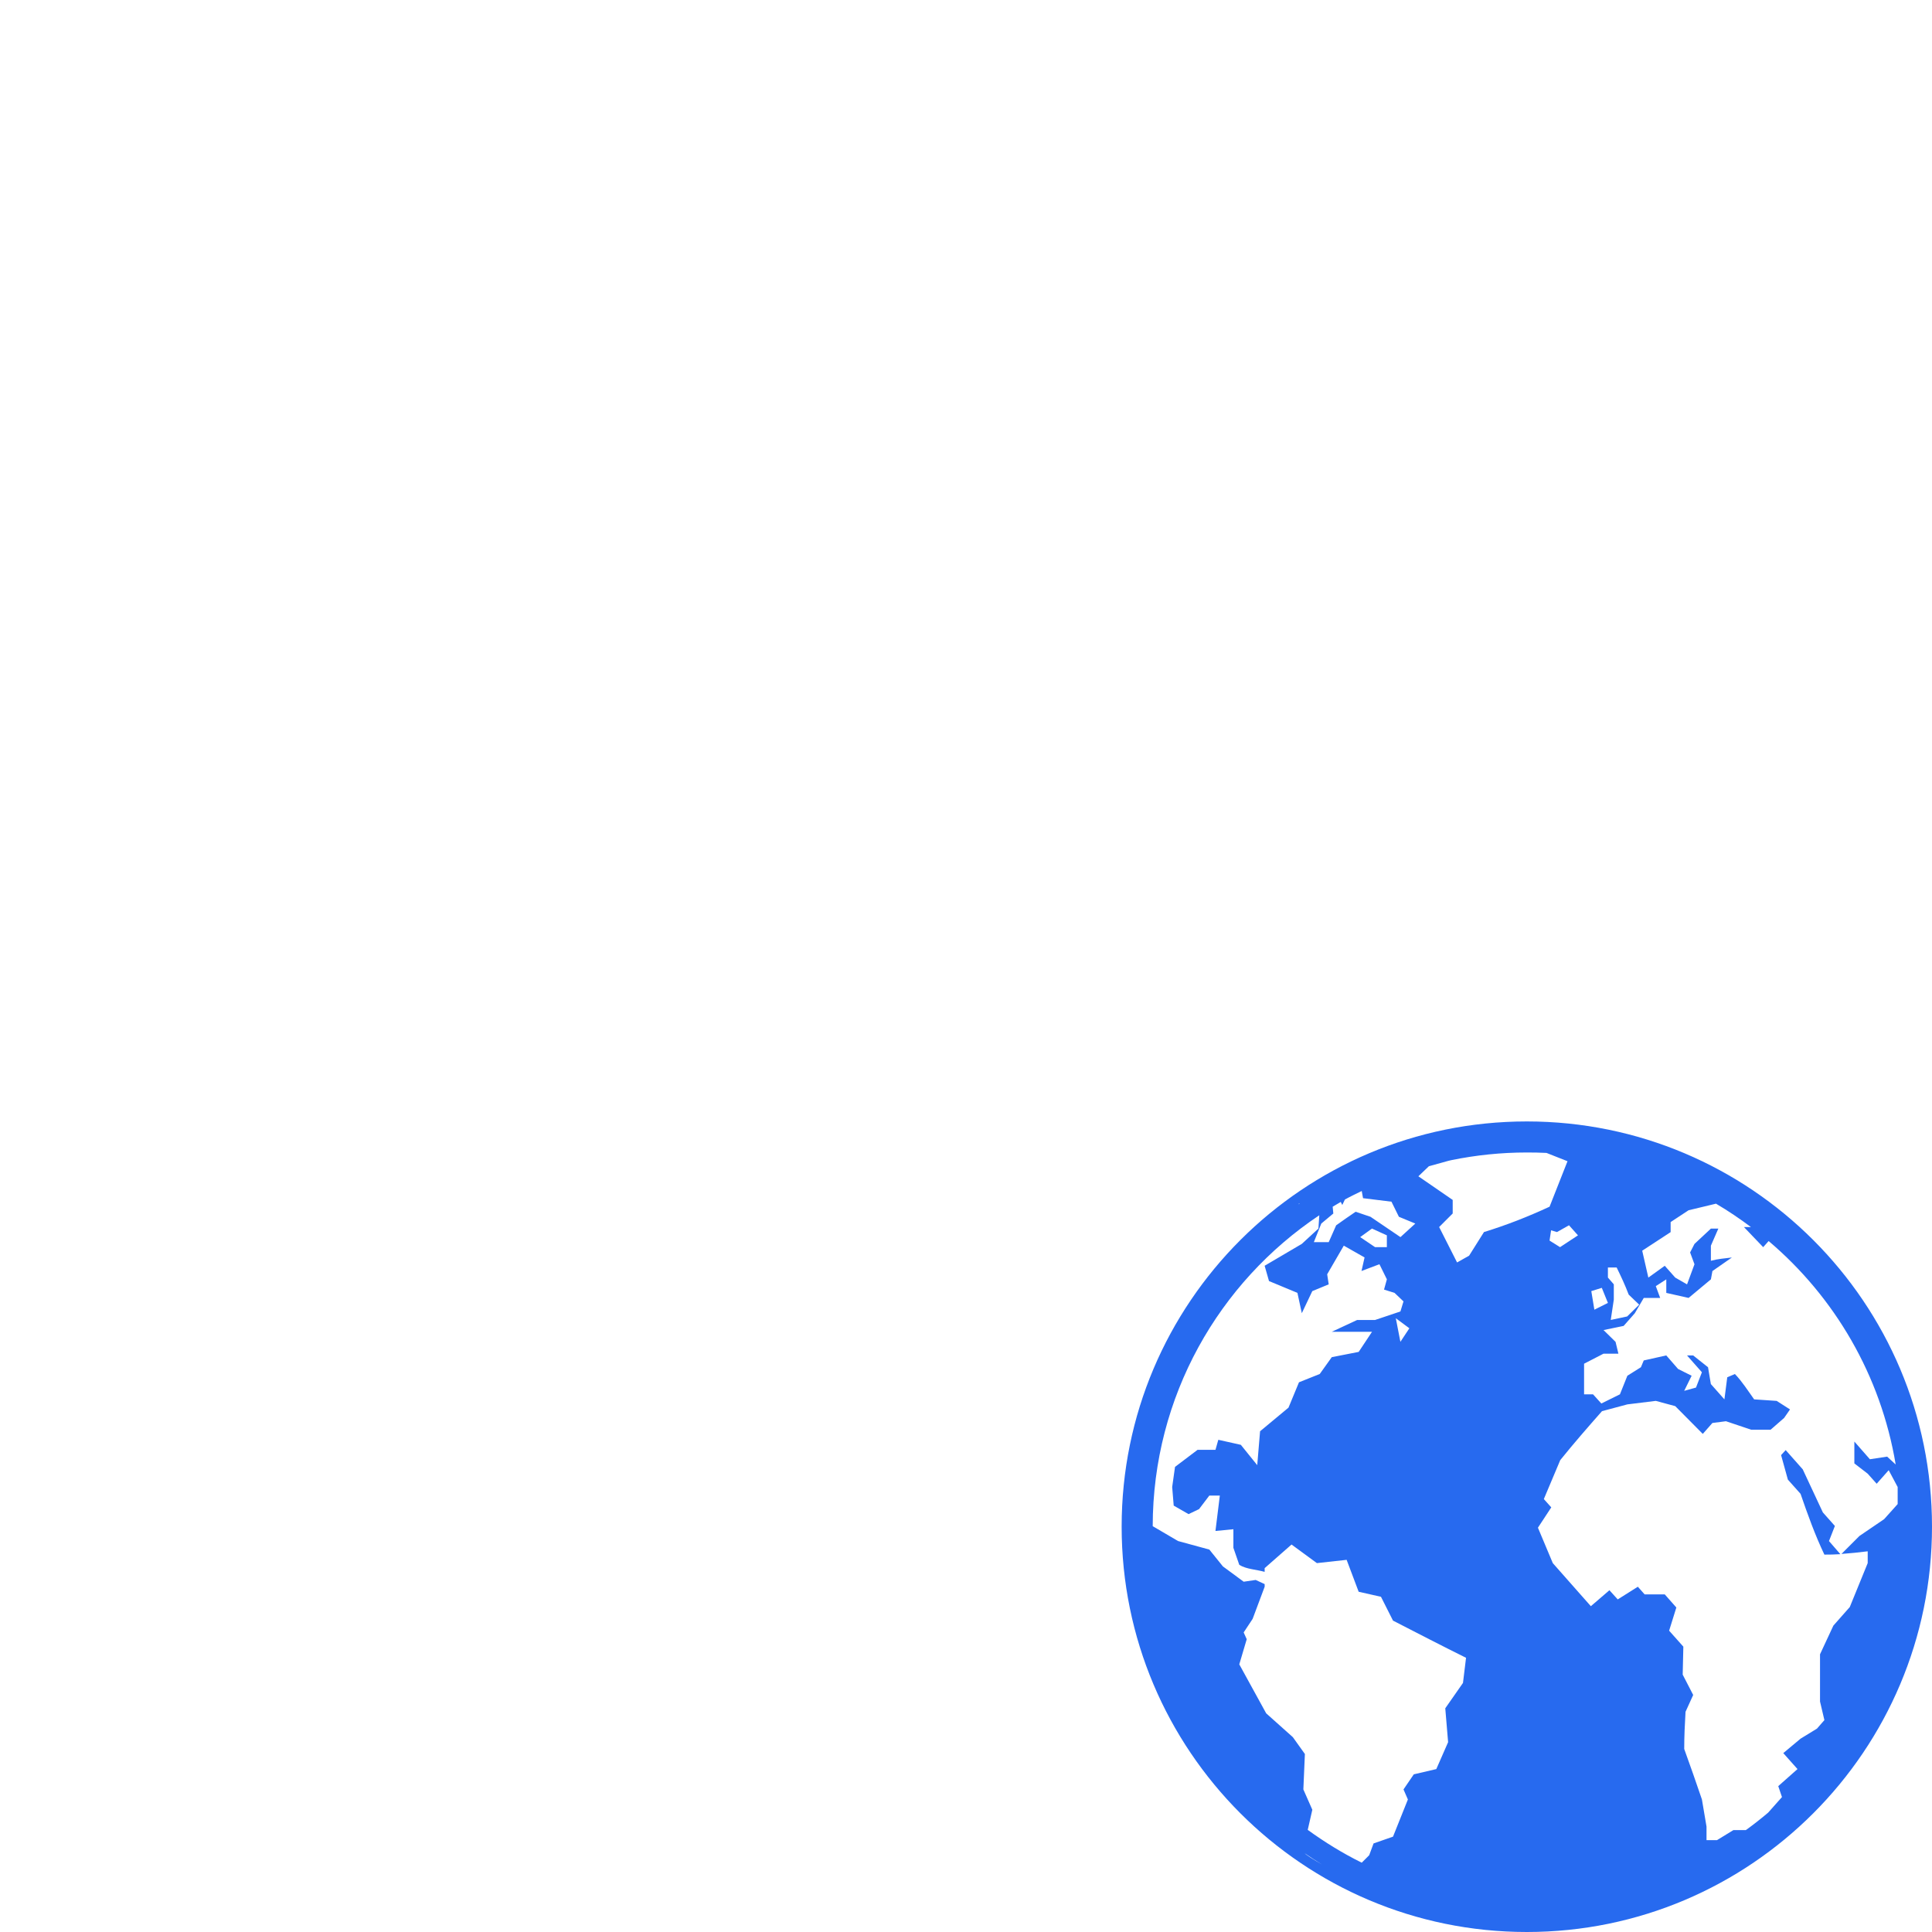
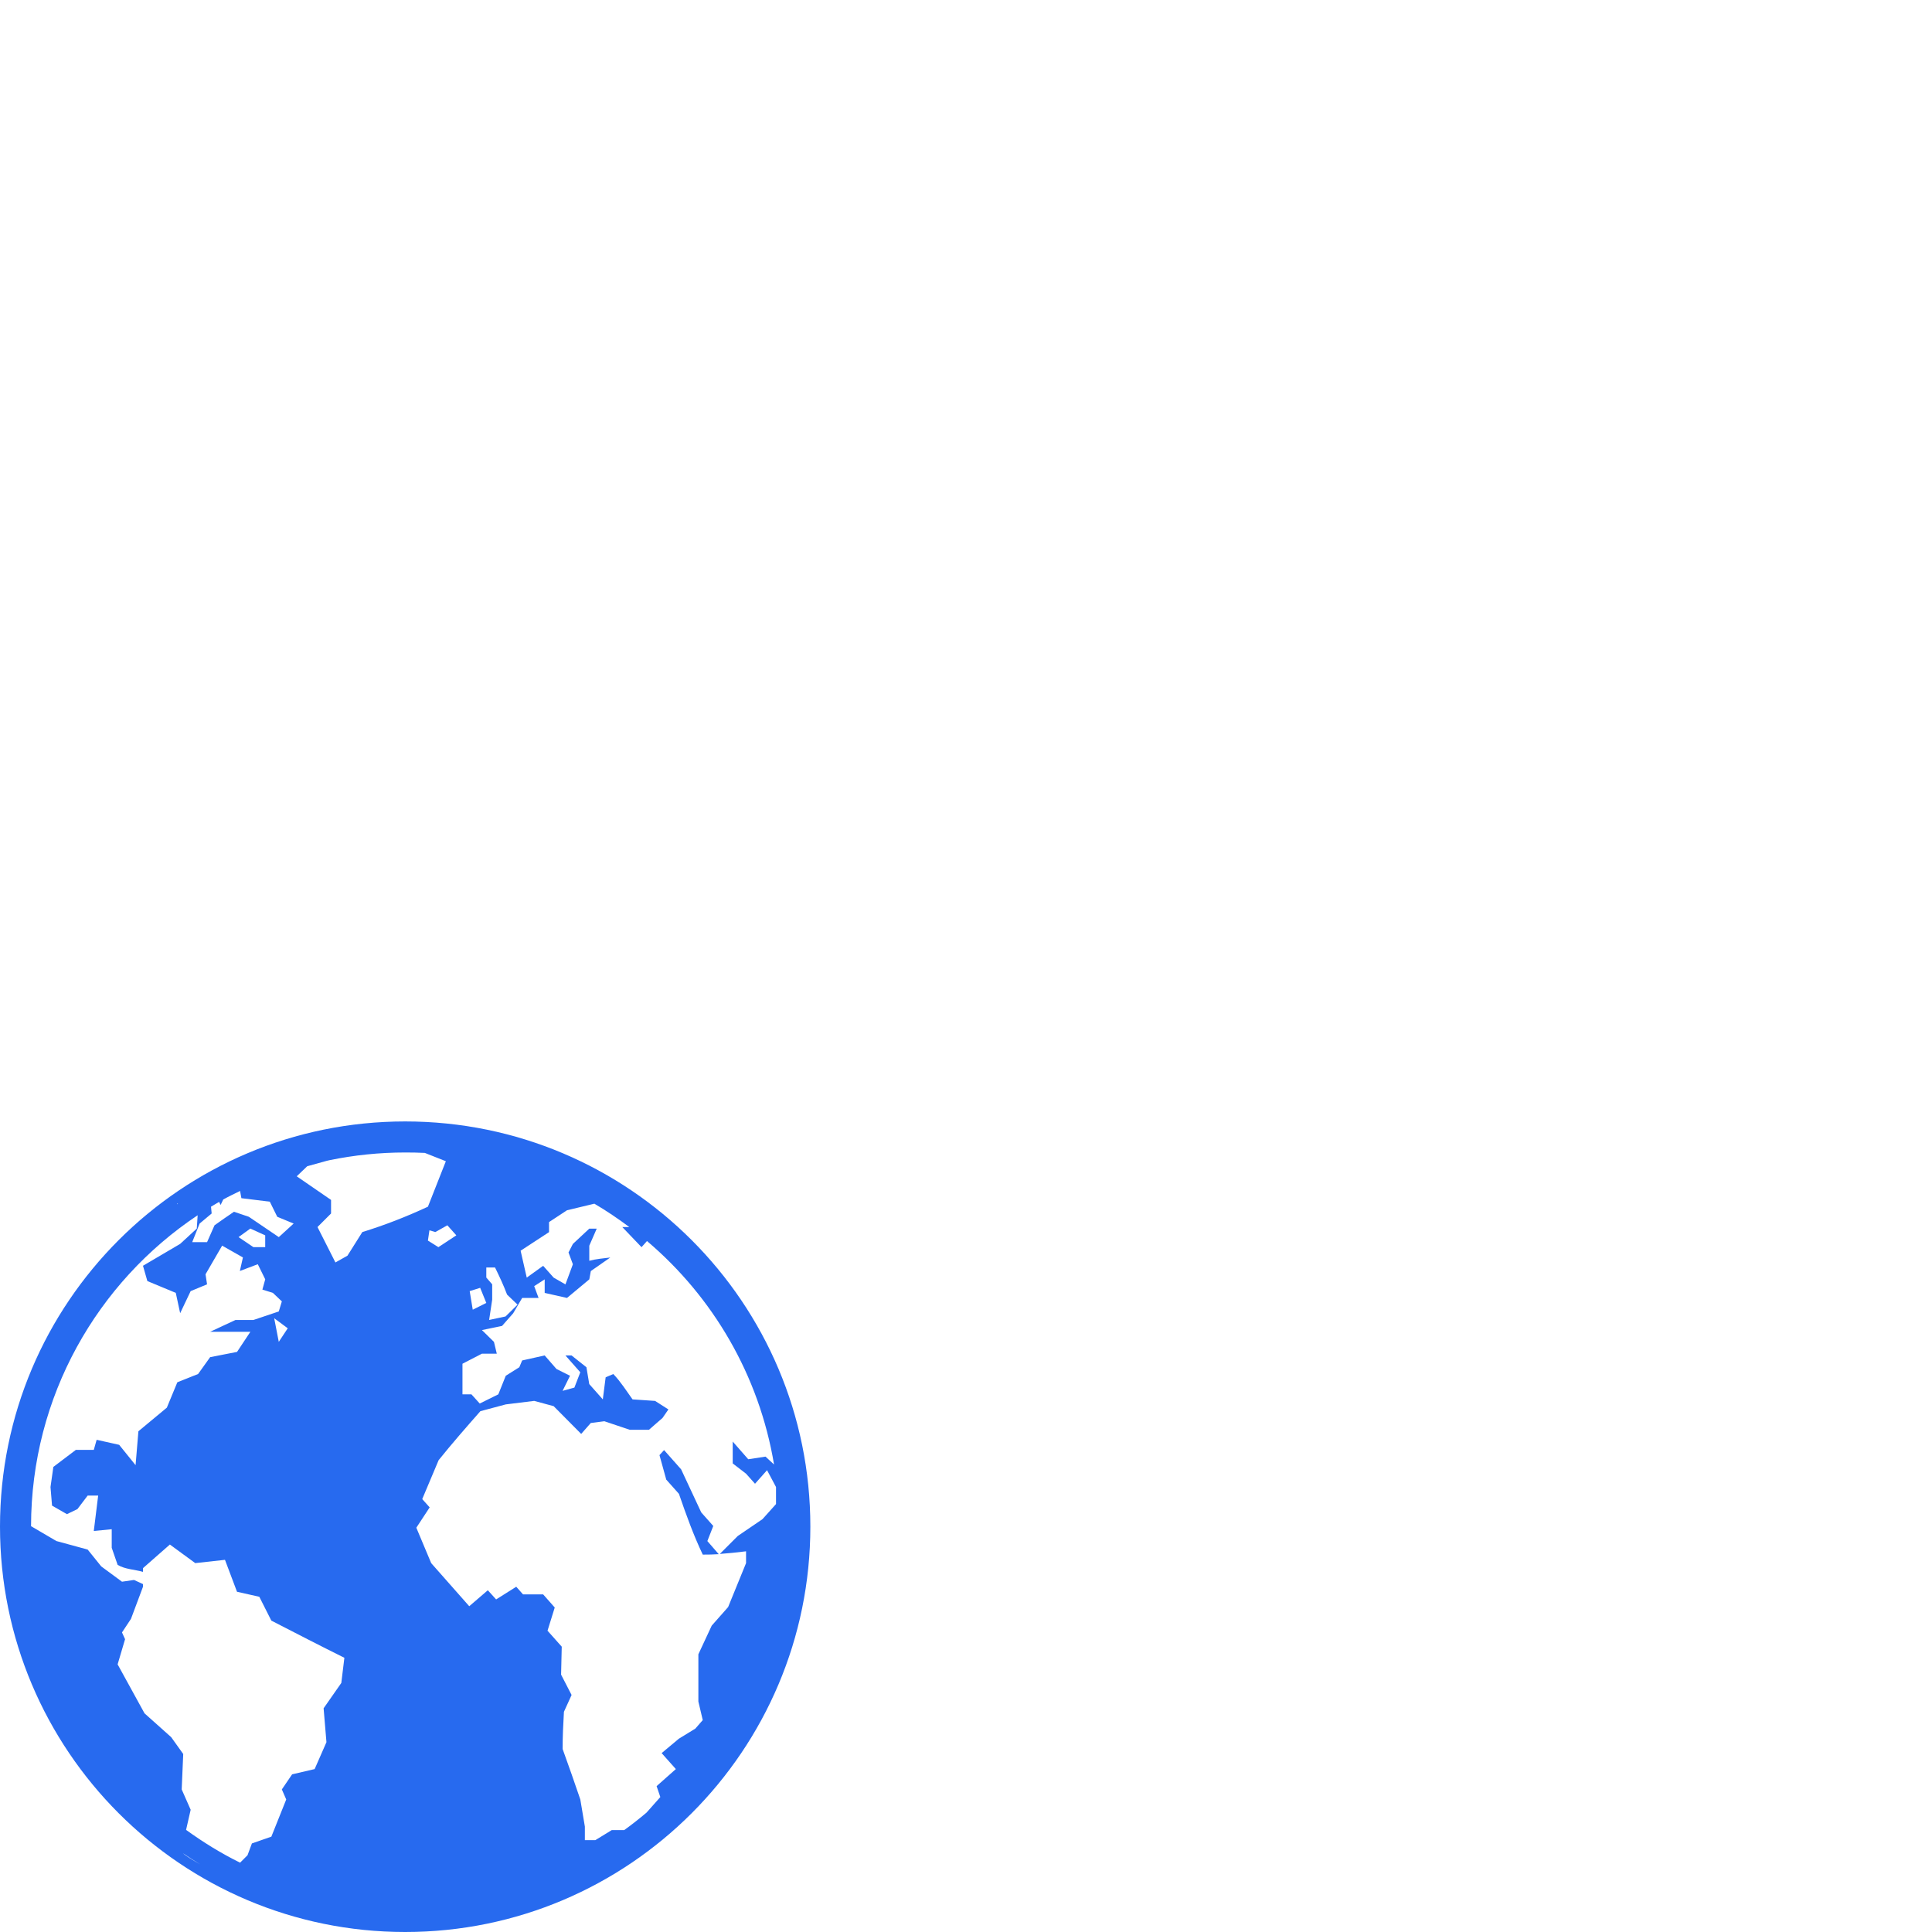
- <svg xmlns="http://www.w3.org/2000/svg" width="128" height="128" version="1.1">
-   <path id="shape" d="m 101.156,74.298 c -14.827,0 -26.844,12.017 -26.844,26.844 C 74.312,115.969 86.329,128 101.156,128 115.982,128 128,115.969 128,101.142 128,86.314 115.982,74.298 101.156,74.298 z m 0,2.057 c 0.438,0 0.872,0.007 1.304,0.029 l 1.391,0.55 -1.188,3.013 c -1.452,0.671 -2.819,1.208 -4.346,1.68 l -0.985,1.565 -0.797,0.449 -1.188,-2.347 0.898,-0.898 0,-0.898 -2.274,-1.565 0.695,-0.666 1.304,-0.362 0.188,-0.043 c 1.614,-0.33 3.285,-0.507 4.998,-0.507 z m -10.938,2.55 0.087,0.478 1.883,0.232 0.493,1 1.087,0.449 -0.985,0.898 c -0.659,-0.447 -1.326,-0.9 -1.985,-1.347 l -0.985,-0.333 c -0.434,0.29 -0.863,0.597 -1.289,0.898 l -0.493,1.115 -0.985,0 0.493,-1.231 0.797,-0.666 -0.043,-0.449 c 0.176,-0.107 0.357,-0.216 0.536,-0.319 l 0.101,0.203 0.174,-0.362 c 0.364,-0.202 0.741,-0.381 1.115,-0.565 z m -4.158,0.826 0.043,0 c -0.022,0.016 -0.036,0.042 -0.058,0.058 l 0.014,-0.058 z m 27.626,0.014 c 0.805,0.472 1.574,0.993 2.318,1.55 l -0.464,0 1.275,1.333 0.362,-0.406 c 4.372,3.706 7.432,8.9 8.417,14.805 -0.186,-0.173 -0.375,-0.349 -0.565,-0.522 l -1.144,0.174 -1.029,-1.173 0,1.449 0.884,0.681 0.594,0.666 0.797,-0.898 c 0.199,0.373 0.396,0.742 0.594,1.115 l 0,1.13 -0.898,1 -1.637,1.115 -1.188,1.188 c 0.576,-0.042 1.15,-0.1 1.738,-0.174 l 0,0.782 -1.188,2.912 -1.087,1.231 -0.884,1.898 0,3.129 0.29,1.231 -0.493,0.565 -1.087,0.666 -1.144,0.956 0.942,1.058 -1.275,1.13 0.246,0.724 -0.913,1.029 c -0.476,0.403 -0.972,0.793 -1.478,1.159 l -0.826,0 -1.087,0.666 -0.695,0 0,-0.898 -0.304,-1.796 c -0.383,-1.124 -0.768,-2.231 -1.173,-3.346 0,-0.824 0.038,-1.639 0.087,-2.463 l 0.507,-1.115 -0.695,-1.347 0.043,-1.854 -0.942,-1.058 0.478,-1.536 -0.768,-0.869 -1.333,0 -0.449,-0.507 -1.333,0.84 -0.55,-0.608 -1.231,1.058 c -0.839,-0.952 -1.68,-1.903 -2.521,-2.854 l -0.985,-2.347 0.884,-1.347 -0.493,-0.55 1.087,-2.579 c 0.893,-1.11 1.824,-2.176 2.767,-3.245 l 1.68,-0.449 1.883,-0.232 1.289,0.348 1.825,1.84 0.637,-0.724 0.898,-0.116 1.68,0.565 1.275,0 0.898,-0.782 0.391,-0.565 -0.884,-0.565 -1.492,-0.101 c -0.412,-0.571 -0.786,-1.173 -1.275,-1.68 l -0.507,0.217 -0.188,1.463 -0.898,-1.014 -0.188,-1.115 -0.985,-0.782 -0.406,0 0.985,1.115 -0.391,1.014 -0.782,0.217 0.493,-1 -0.898,-0.449 -0.782,-0.898 -1.492,0.333 -0.188,0.449 -0.898,0.565 -0.493,1.231 -1.231,0.608 -0.55,-0.608 -0.594,0 0,-2.028 1.289,-0.666 0.985,0 -0.188,-0.782 -0.797,-0.782 1.333,-0.275 0.739,-0.84 0.594,-1.014 1.087,0 -0.29,-0.782 0.695,-0.449 0,0.898 1.478,0.333 1.478,-1.231 0.101,-0.55 1.289,-0.898 c -0.465,0.058 -0.936,0.094 -1.391,0.217 l 0,-1 0.493,-1.13 -0.493,0 -1.087,1.014 -0.29,0.565 0.29,0.782 -0.493,1.333 -0.782,-0.449 -0.695,-0.782 -1.087,0.782 -0.406,-1.782 1.883,-1.231 0,-0.666 1.188,-0.782 1.811,-0.435 z m -26.279,0.768 -0.058,0.884 -1.101,1.014 -2.463,1.449 0.29,1.014 1.883,0.782 0.29,1.347 0.695,-1.463 1.087,-0.449 -0.101,-0.666 1.101,-1.898 1.376,0.782 -0.203,0.898 1.188,-0.449 0.493,1 -0.188,0.681 0.695,0.217 0.594,0.565 -0.203,0.666 -1.68,0.565 -1.188,0 -1.68,0.782 2.666,0 -0.884,1.333 -1.782,0.348 -0.797,1.115 -1.376,0.55 -0.695,1.68 -1.883,1.565 -0.188,2.245 -1.087,-1.347 -1.492,-0.333 -0.188,0.666 -1.188,0 -1.492,1.13 -0.188,1.333 0.101,1.231 0.985,0.565 0.695,-0.333 0.681,-0.898 0.695,0 c -0.1,0.784 -0.191,1.563 -0.29,2.347 l 1.188,-0.116 0,1.231 0.391,1.13 c 0.48,0.295 1.142,0.308 1.68,0.464 l 0,-0.246 1.782,-1.565 1.68,1.231 1.97,-0.217 0.797,2.115 1.478,0.333 0.797,1.579 c 1.611,0.829 3.215,1.658 4.839,2.463 l -0.203,1.666 -1.173,1.68 0.188,2.245 -0.782,1.782 -1.492,0.348 -0.681,1 0.29,0.666 -0.985,2.463 -1.289,0.449 -0.29,0.782 -0.493,0.493 c -1.26,-0.621 -2.45,-1.356 -3.578,-2.173 l 0.304,-1.333 -0.594,-1.347 0.101,-2.347 -0.797,-1.115 -1.767,-1.579 -1.782,-3.245 0.493,-1.666 -0.203,-0.449 0.594,-0.898 0.797,-2.13 0,-0.174 -0.594,-0.275 -0.797,0.116 -1.376,-1.014 -0.898,-1.115 -2.072,-0.565 -1.68,-0.985 c 0.01,-8.6 4.389,-16.163 11.039,-20.6 z m 16.544,0.666 0.594,0.666 -1.188,0.782 -0.695,-0.435 0.101,-0.681 0.391,0.116 0.797,-0.449 z m -13.053,0.217 0.985,0.449 0,0.782 -0.782,0 -0.985,-0.666 0.782,-0.565 z m 15.631,2.579 0.579,0 c 0.291,0.594 0.564,1.177 0.797,1.796 l 0.695,0.666 -0.797,0.782 -1.087,0.232 0.203,-1.347 0,-1.014 -0.391,-0.449 0,-0.666 z m -0.406,1.347 0.406,1 -0.898,0.449 -0.203,-1.231 0.695,-0.217 z m -13.647,2.014 0.898,0.666 -0.594,0.898 -0.304,-1.565 z m 25.83,8.736 -0.304,0.333 0.449,1.623 0.84,0.942 c 0.479,1.384 0.949,2.704 1.579,4.027 0.359,0 0.709,-0.005 1.058,-0.029 l -0.753,-0.869 0.391,-1 -0.797,-0.898 -1.333,-2.854 -1.13,-1.275 z M 86.437,122.785 c 0.376,0.256 0.755,0.502 1.144,0.739 -0.523,-0.302 -0.999,-0.594 -1.144,-0.739 z" style="fill:#276aef;fill-opacity:1;stroke:none" />
+ <svg xmlns="http://www.w3.org/2000/svg" id="svg9" version="1.1" height="128" width="128">
+   <defs id="defs13" />
+   <path style="fill:#276aef;fill-opacity:1;stroke:none" d="M 26.844,74.298 C 12.017,74.298 0,86.314 0,101.142 0,115.969 12.017,128 26.844,128 c 14.826,0 26.844,-12.031 26.844,-26.858 0,-14.827 -12.018,-26.844 -26.844,-26.844 z m 0,2.057 c 0.438,0 0.872,0.007 1.304,0.029 l 1.391,0.55 -1.188,3.013 c -1.452,0.671 -2.819,1.208 -4.346,1.68 l -0.985,1.565 -0.797,0.449 -1.188,-2.347 0.898,-0.898 v -0.898 l -2.274,-1.565 0.695,-0.666 1.304,-0.362 0.188,-0.043 c 1.614,-0.33 3.285,-0.507 4.998,-0.507 z m -10.938,2.55 0.087,0.478 1.883,0.232 0.493,1 1.087,0.449 -0.985,0.898 c -0.659,-0.447 -1.326,-0.9 -1.985,-1.347 l -0.985,-0.333 c -0.434,0.29 -0.863,0.597 -1.289,0.898 l -0.493,1.115 H 12.734 L 13.226,81.063 14.023,80.396 13.98,79.947 c 0.176,-0.107 0.357,-0.216 0.536,-0.319 l 0.101,0.203 0.174,-0.362 c 0.364,-0.202 0.741,-0.381 1.115,-0.565 z m -4.158,0.826 h 0.043 c -0.022,0.016 -0.036,0.042 -0.058,0.058 l 0.014,-0.058 z m 27.626,0.014 c 0.805,0.472 1.574,0.993 2.318,1.55 h -0.464 l 1.275,1.333 0.362,-0.406 c 4.372,3.706 7.432,8.9 8.417,14.805 -0.186,-0.173 -0.375,-0.349 -0.565,-0.522 l -1.144,0.174 -1.029,-1.173 v 1.449 l 0.884,0.681 0.594,0.666 0.797,-0.898 c 0.199,0.373 0.396,0.742 0.594,1.115 v 1.13 l -0.898,1 -1.637,1.115 -1.188,1.188 c 0.576,-0.042 1.15,-0.1 1.738,-0.174 v 0.782 l -1.188,2.912 -1.087,1.231 -0.884,1.898 v 3.129 l 0.29,1.231 -0.493,0.565 -1.087,0.666 -1.144,0.956 0.942,1.058 -1.275,1.13 0.246,0.724 -0.913,1.029 c -0.476,0.403 -0.972,0.793 -1.478,1.159 h -0.826 l -1.087,0.666 h -0.695 v -0.898 L 38.448,119.221 c -0.383,-1.124 -0.768,-2.231 -1.173,-3.346 0,-0.824 0.038,-1.639 0.087,-2.463 l 0.507,-1.115 -0.695,-1.347 0.043,-1.854 -0.942,-1.058 0.478,-1.536 -0.768,-0.869 H 34.652 l -0.449,-0.507 -1.333,0.84 -0.55,-0.608 -1.231,1.058 c -0.839,-0.952 -1.68,-1.903 -2.521,-2.854 l -0.985,-2.347 0.884,-1.347 -0.493,-0.55 1.087,-2.579 c 0.893,-1.11 1.824,-2.176 2.767,-3.245 l 1.68,-0.449 1.883,-0.232 1.289,0.348 1.825,1.84 0.637,-0.724 0.898,-0.116 1.68,0.565 h 1.275 l 0.898,-0.782 0.391,-0.565 -0.884,-0.565 -1.492,-0.101 c -0.412,-0.571 -0.786,-1.173 -1.275,-1.68 l -0.507,0.217 -0.188,1.463 -0.898,-1.014 -0.188,-1.115 -0.985,-0.782 h -0.406 l 0.985,1.115 -0.391,1.014 -0.782,0.217 0.493,-1 -0.898,-0.449 -0.782,-0.898 -1.492,0.333 -0.188,0.449 -0.898,0.565 -0.493,1.231 -1.231,0.608 -0.55,-0.608 h -0.594 v -2.028 l 1.289,-0.666 h 0.985 l -0.188,-0.782 -0.797,-0.782 1.333,-0.275 0.739,-0.84 0.594,-1.014 h 1.087 l -0.29,-0.782 0.695,-0.449 v 0.898 l 1.478,0.333 1.478,-1.231 0.101,-0.55 1.289,-0.898 c -0.465,0.058 -0.936,0.094 -1.391,0.217 v -1 l 0.493,-1.13 h -0.493 l -1.087,1.014 -0.29,0.565 0.29,0.782 -0.493,1.333 -0.782,-0.449 -0.695,-0.782 -1.087,0.782 -0.406,-1.782 1.883,-1.231 v -0.666 l 1.188,-0.782 1.811,-0.435 z m -26.279,0.768 -0.058,0.884 -1.101,1.014 -2.463,1.449 0.29,1.014 1.883,0.782 0.29,1.347 0.695,-1.463 1.087,-0.449 -0.101,-0.666 1.101,-1.898 1.376,0.782 -0.203,0.898 1.188,-0.449 0.493,1 -0.188,0.681 0.695,0.217 0.594,0.565 -0.203,0.666 -1.68,0.565 H 15.602 l -1.68,0.782 h 2.666 l -0.884,1.333 -1.782,0.348 -0.797,1.115 -1.376,0.55 -0.695,1.68 L 9.17,94.825 8.982,97.071 7.895,95.723 6.403,95.39 6.215,96.057 H 5.027 L 3.535,97.187 3.346,98.519 3.448,99.751 4.433,100.316 5.128,99.983 5.809,99.084 h 0.695 c -0.1,0.784 -0.191,1.563 -0.29,2.347 l 1.188,-0.116 v 1.231 l 0.391,1.13 c 0.48,0.295 1.142,0.308 1.68,0.464 v -0.246 l 1.782,-1.565 1.68,1.231 1.97,-0.217 0.797,2.115 1.478,0.333 0.797,1.579 c 1.611,0.829 3.215,1.658 4.839,2.463 l -0.203,1.666 -1.173,1.68 0.188,2.245 -0.782,1.782 -1.492,0.348 -0.681,1 0.29,0.666 -0.985,2.463 -1.289,0.449 -0.29,0.782 -0.493,0.493 c -1.26,-0.621 -2.45,-1.356 -3.578,-2.173 l 0.304,-1.333 -0.594,-1.347 0.101,-2.347 -0.797,-1.115 -1.767,-1.579 -1.782,-3.245 0.493,-1.666 -0.203,-0.449 0.594,-0.898 0.797,-2.13 v -0.174 l -0.594,-0.275 -0.797,0.116 -1.376,-1.014 -0.898,-1.115 -2.072,-0.565 -1.68,-0.985 c 0.01,-8.6 4.389,-16.163 11.039,-20.6 z m 16.544,0.666 0.594,0.666 -1.188,0.782 -0.695,-0.435 0.101,-0.681 0.391,0.116 z m -13.053,0.217 0.985,0.449 v 0.782 H 16.79 L 15.805,81.961 Z M 32.219,83.975 h 0.579 c 0.291,0.594 0.564,1.177 0.797,1.796 l 0.695,0.666 -0.797,0.782 -1.087,0.232 0.203,-1.347 V 85.09 L 32.219,84.641 Z m -0.406,1.347 0.406,1 -0.898,0.449 -0.203,-1.231 z m -13.647,2.014 0.898,0.666 -0.594,0.898 z m 25.83,8.736 -0.304,0.333 0.449,1.623 0.84,0.942 c 0.479,1.384 0.949,2.704 1.579,4.027 0.359,0 0.709,-0.005 1.058,-0.029 l -0.753,-0.869 0.391,-1 -0.797,-0.898 -1.333,-2.854 -1.13,-1.275 z M 12.125,122.785 c 0.376,0.256 0.755,0.502 1.144,0.739 -0.523,-0.302 -0.999,-0.594 -1.144,-0.739 z" id="shape" />
</svg>
